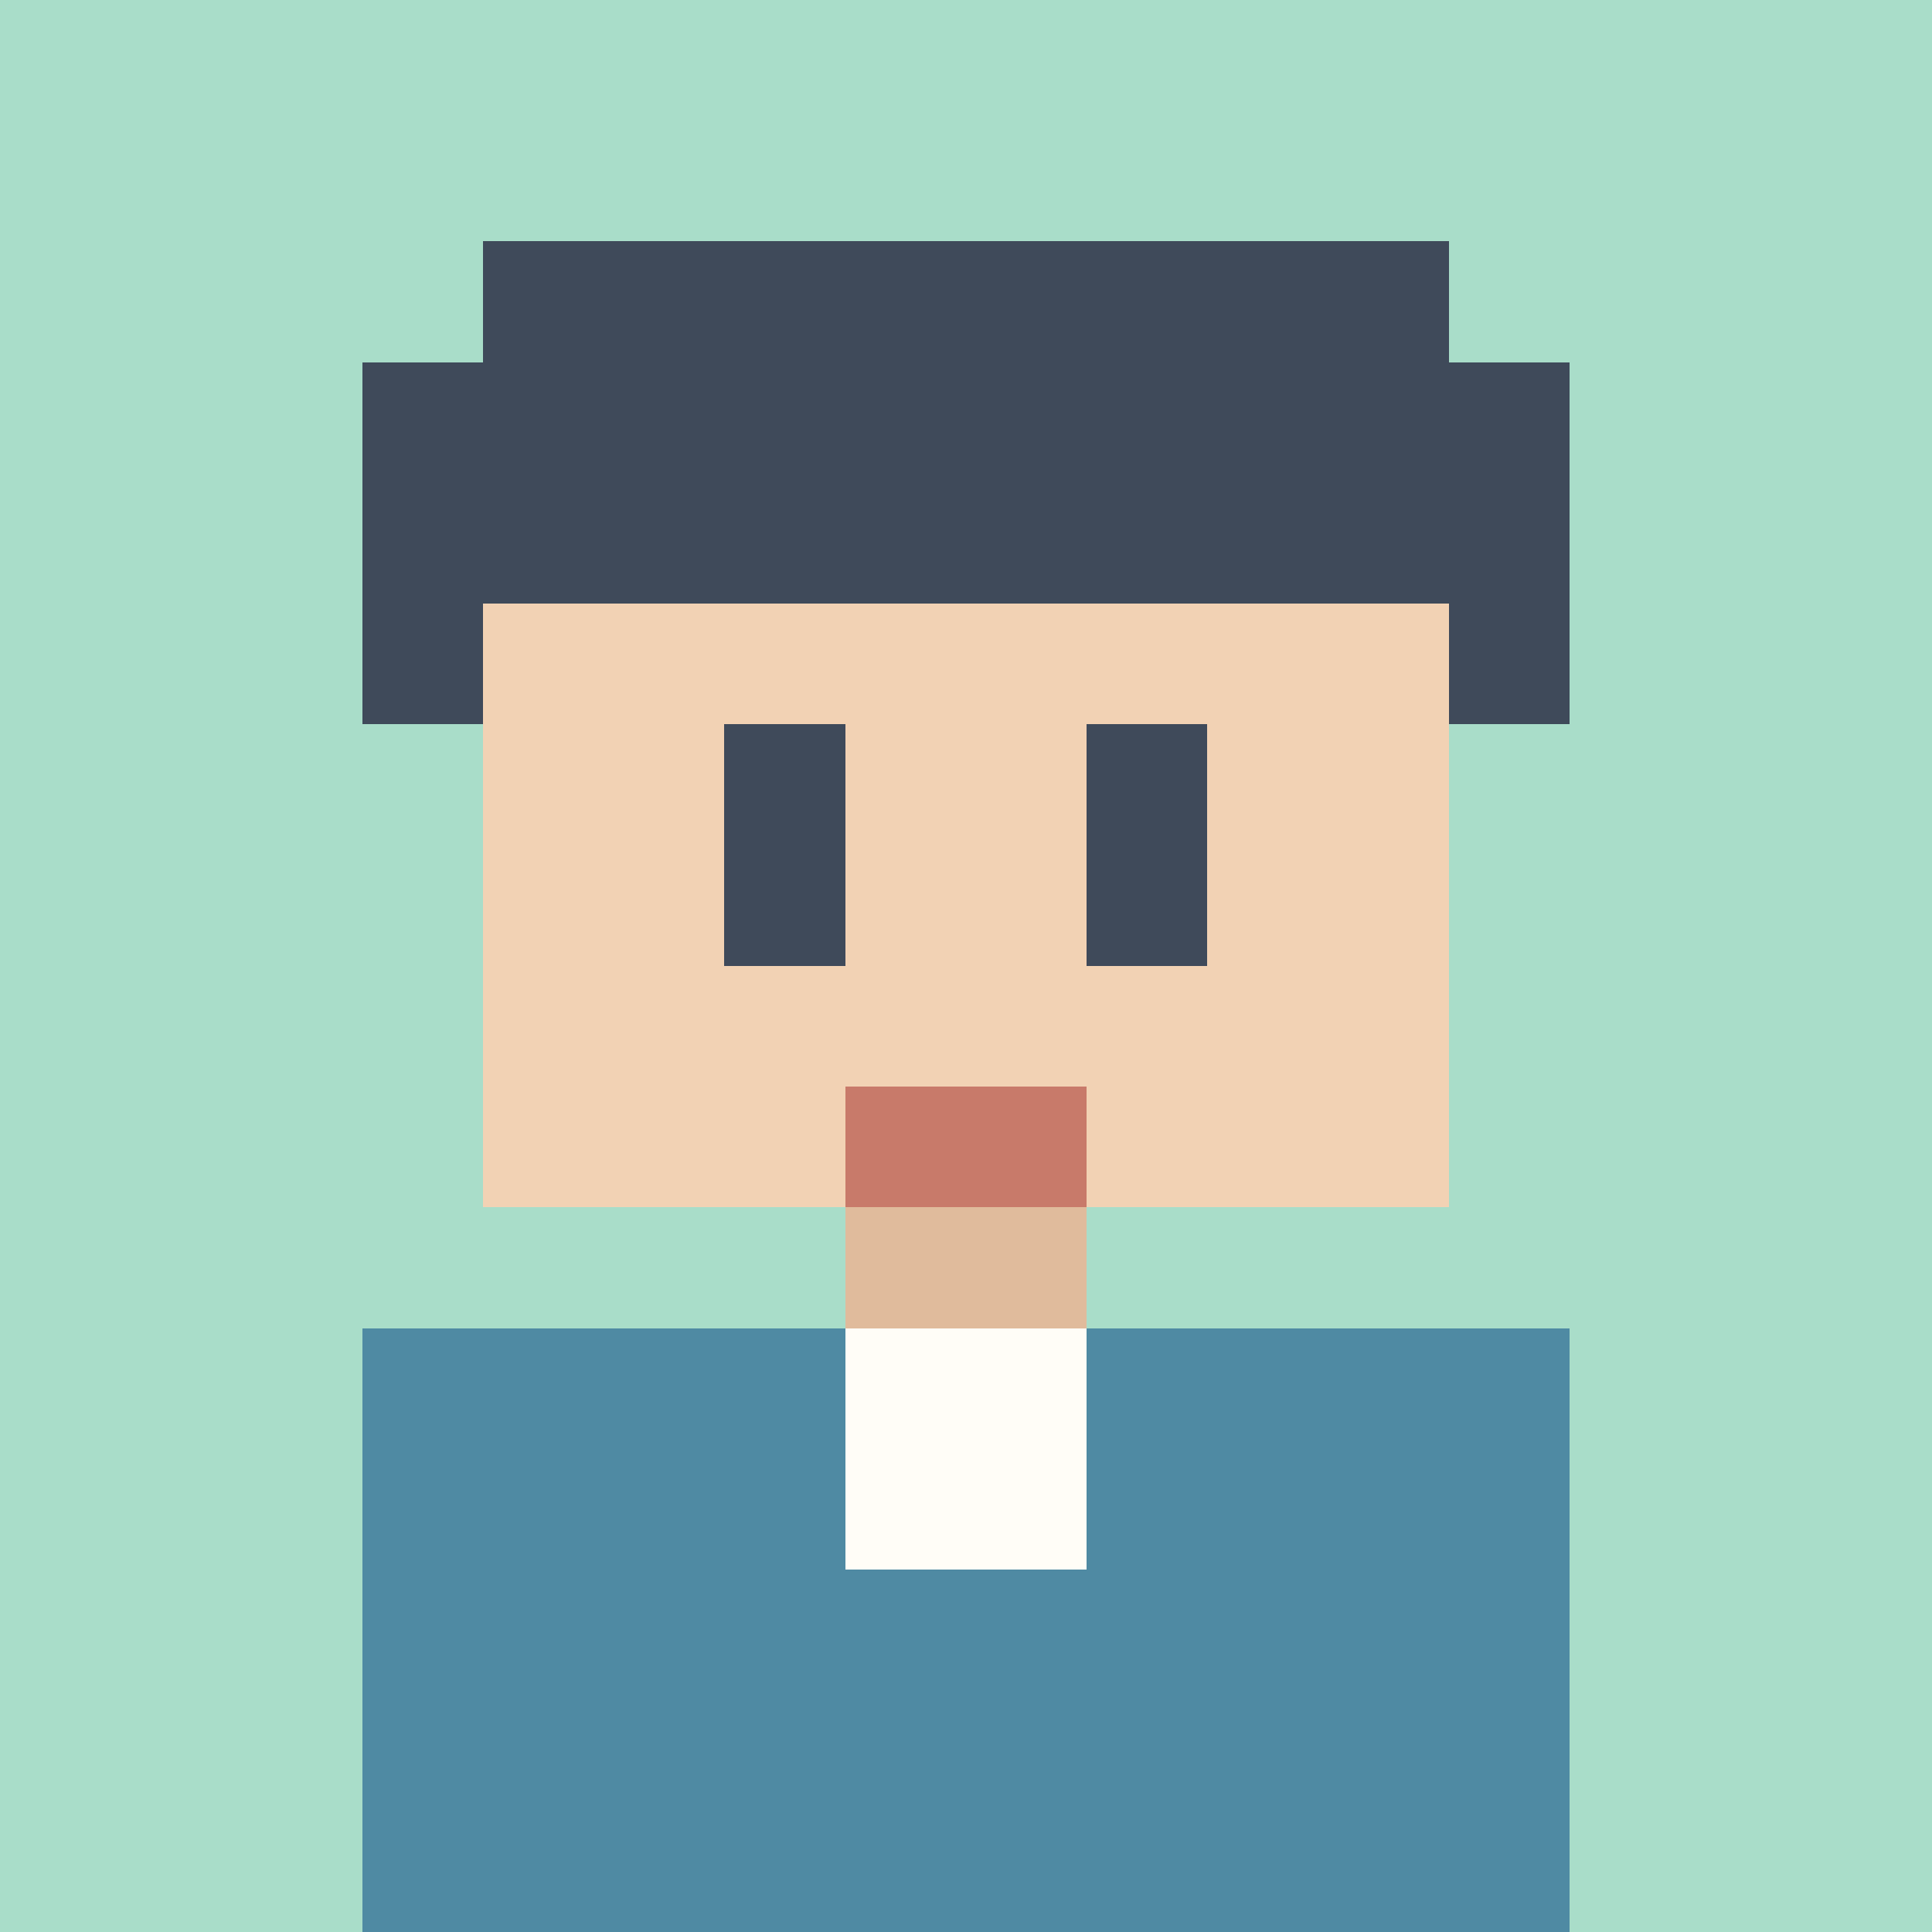
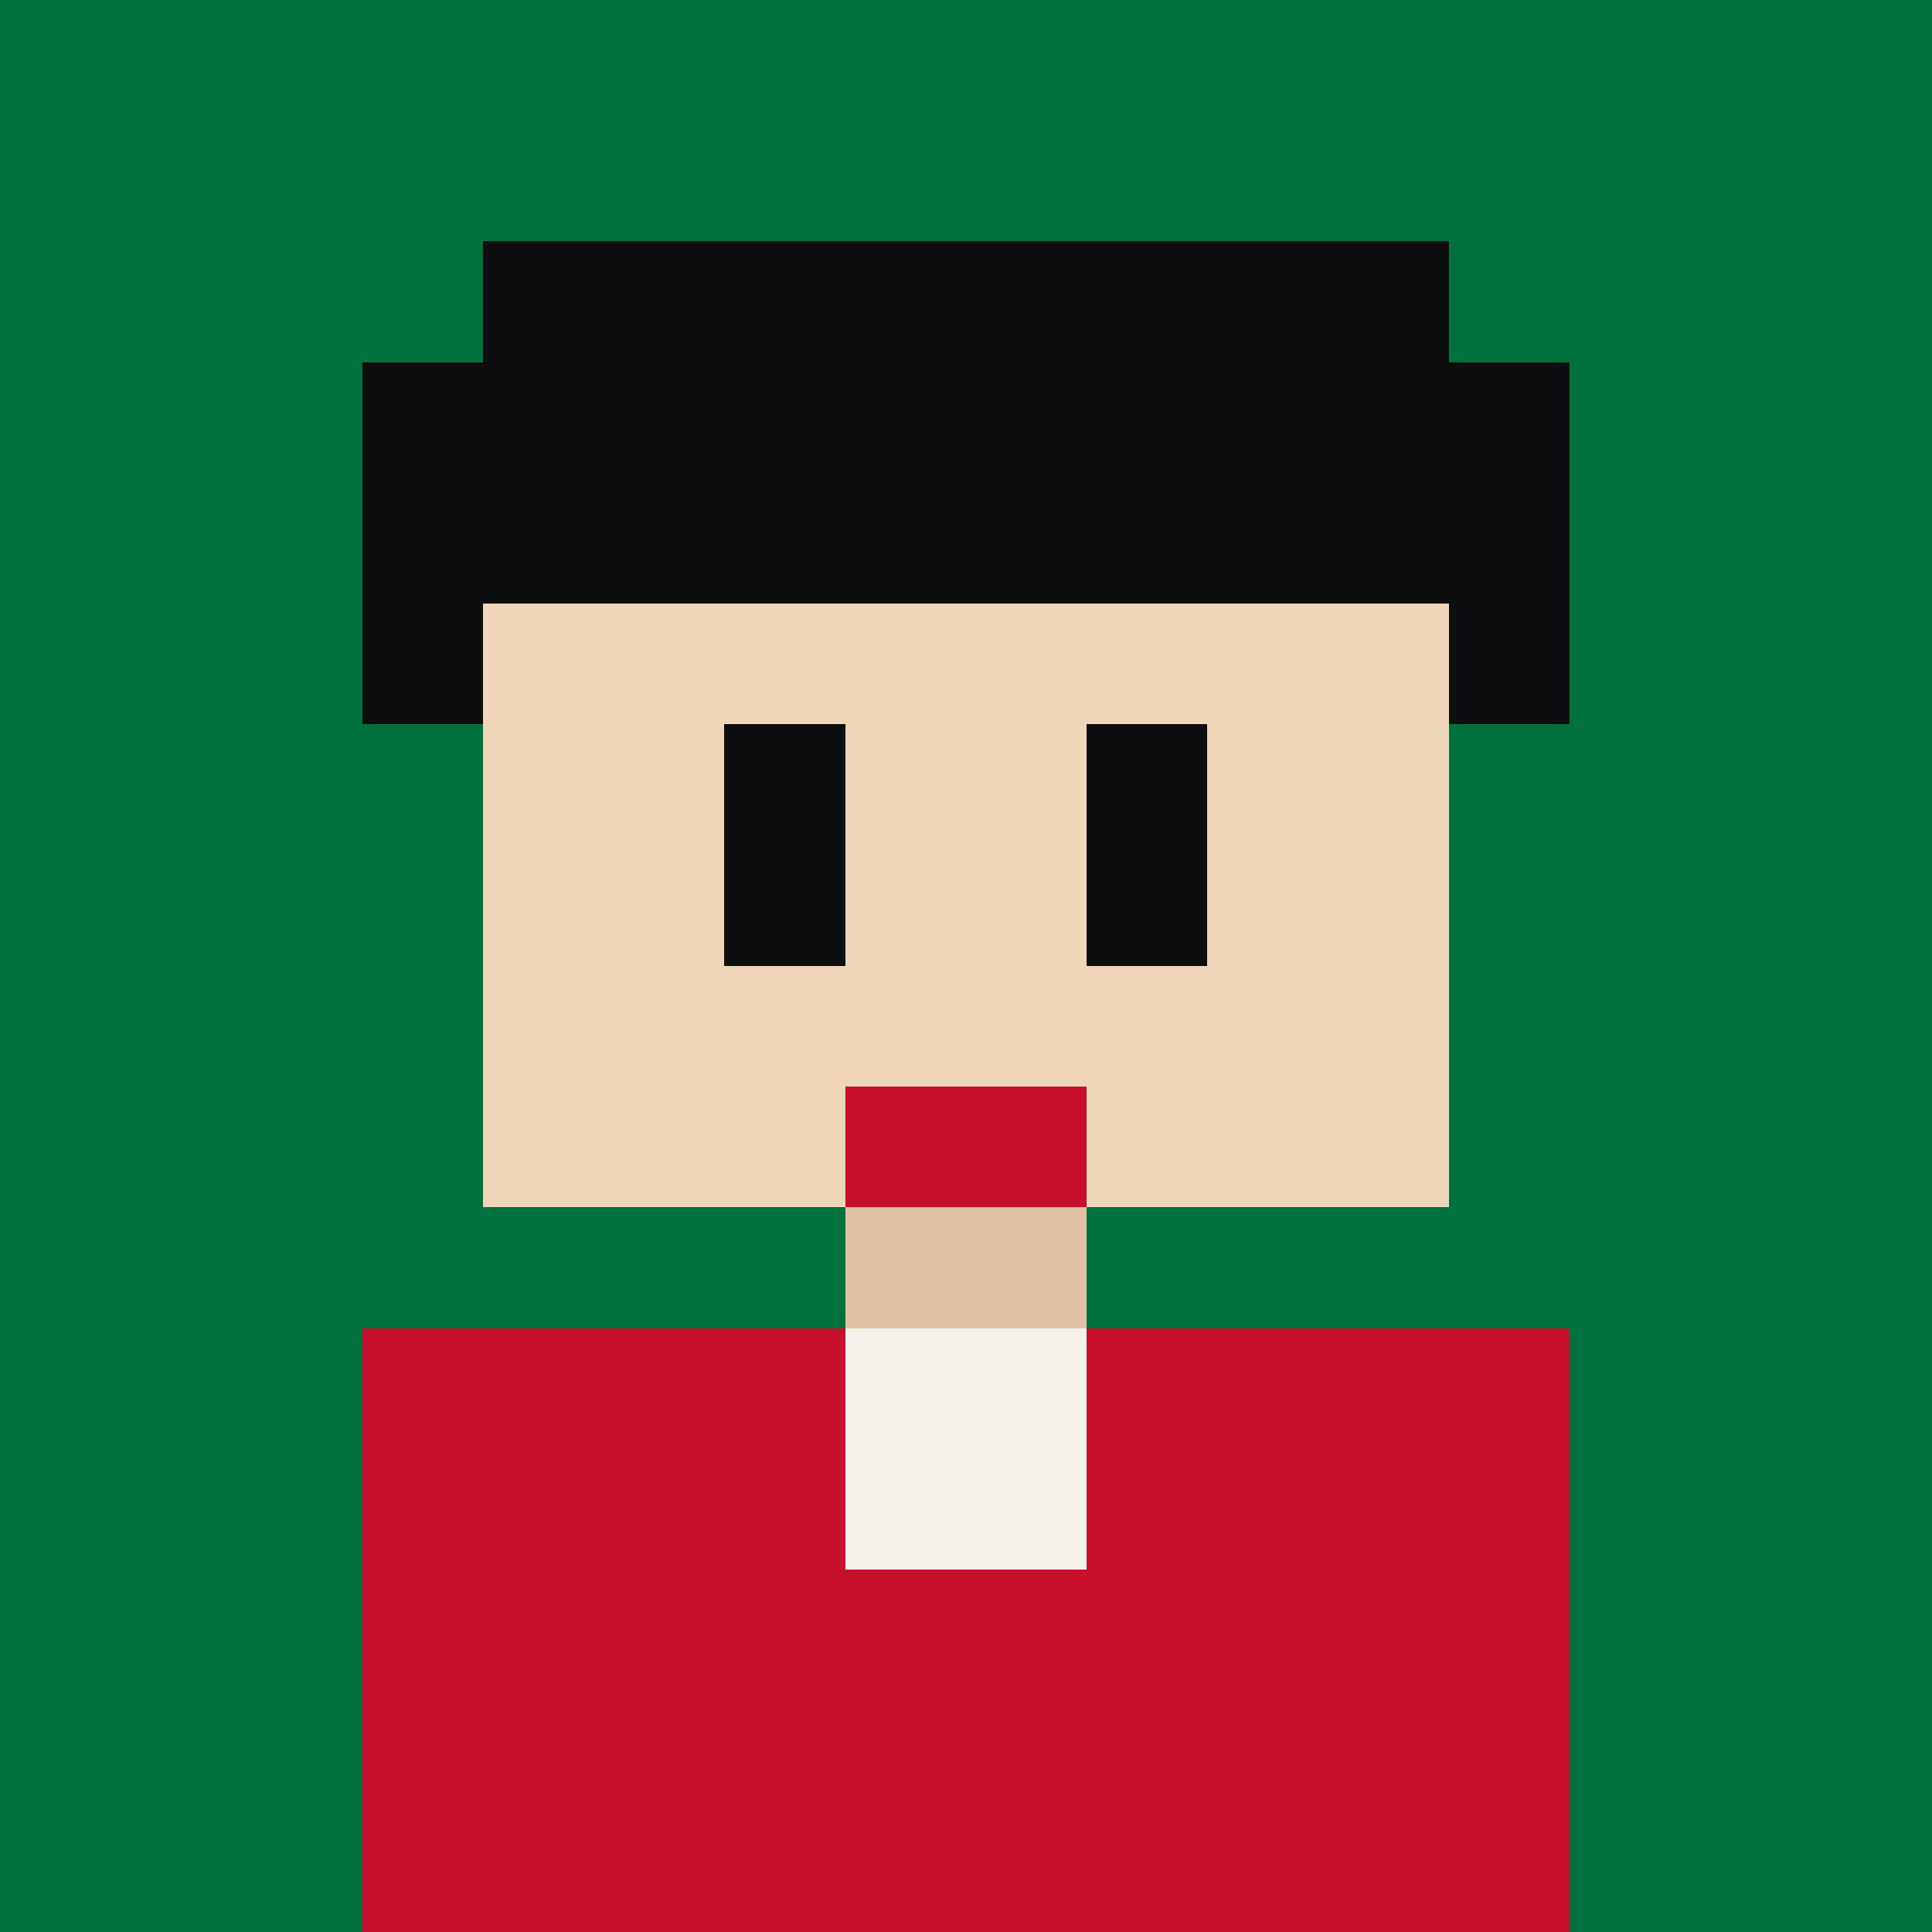
<svg xmlns="http://www.w3.org/2000/svg" viewBox="0 0 16 16" width="112" height="112" shape-rendering="crispEdges" role="img" aria-label="Pixel-art placeholder portrait">
-   <rect width="16" height="16" fill="#a9ddc9" />
-   <rect x="4" y="2" width="8" height="2" fill="#3f4a5a" />
-   <rect x="3" y="3" width="10" height="3" fill="#3f4a5a" />
-   <rect x="4" y="4" width="8" height="6" fill="#f2d2b4" />
-   <rect x="4" y="4" width="8" height="1" fill="#3f4a5a" />
-   <rect x="6" y="6" width="1" height="2" fill="#3f4a5a" />
-   <rect x="9" y="6" width="1" height="2" fill="#3f4a5a" />
-   <rect x="7" y="9" width="2" height="1" fill="#c87a6a" />
-   <rect x="7" y="10" width="2" height="1" fill="#e0bb9c" />
-   <rect x="3" y="11" width="10" height="5" fill="#4f8aa3" />
-   <rect x="7" y="11" width="2" height="2" fill="#fffdf7" />
+   <rect width="16" height="16" fill="#00703c" />
+   <rect x="4" y="2" width="8" height="2" fill="#0c0e10" />
+   <rect x="3" y="3" width="10" height="3" fill="#0c0e10" />
+   <rect x="4" y="4" width="8" height="6" fill="#f0d6b8" />
+   <rect x="4" y="4" width="8" height="1" fill="#0c0e10" />
+   <rect x="6" y="6" width="1" height="2" fill="#0c0e10" />
+   <rect x="9" y="6" width="1" height="2" fill="#0c0e10" />
+   <rect x="7" y="9" width="2" height="1" fill="#c8102e" />
+   <rect x="7" y="10" width="2" height="1" fill="#dfc3a3" />
+   <rect x="3" y="11" width="10" height="5" fill="#c8102e" />
+   <rect x="7" y="11" width="2" height="2" fill="#f4f1e8" />
</svg>
